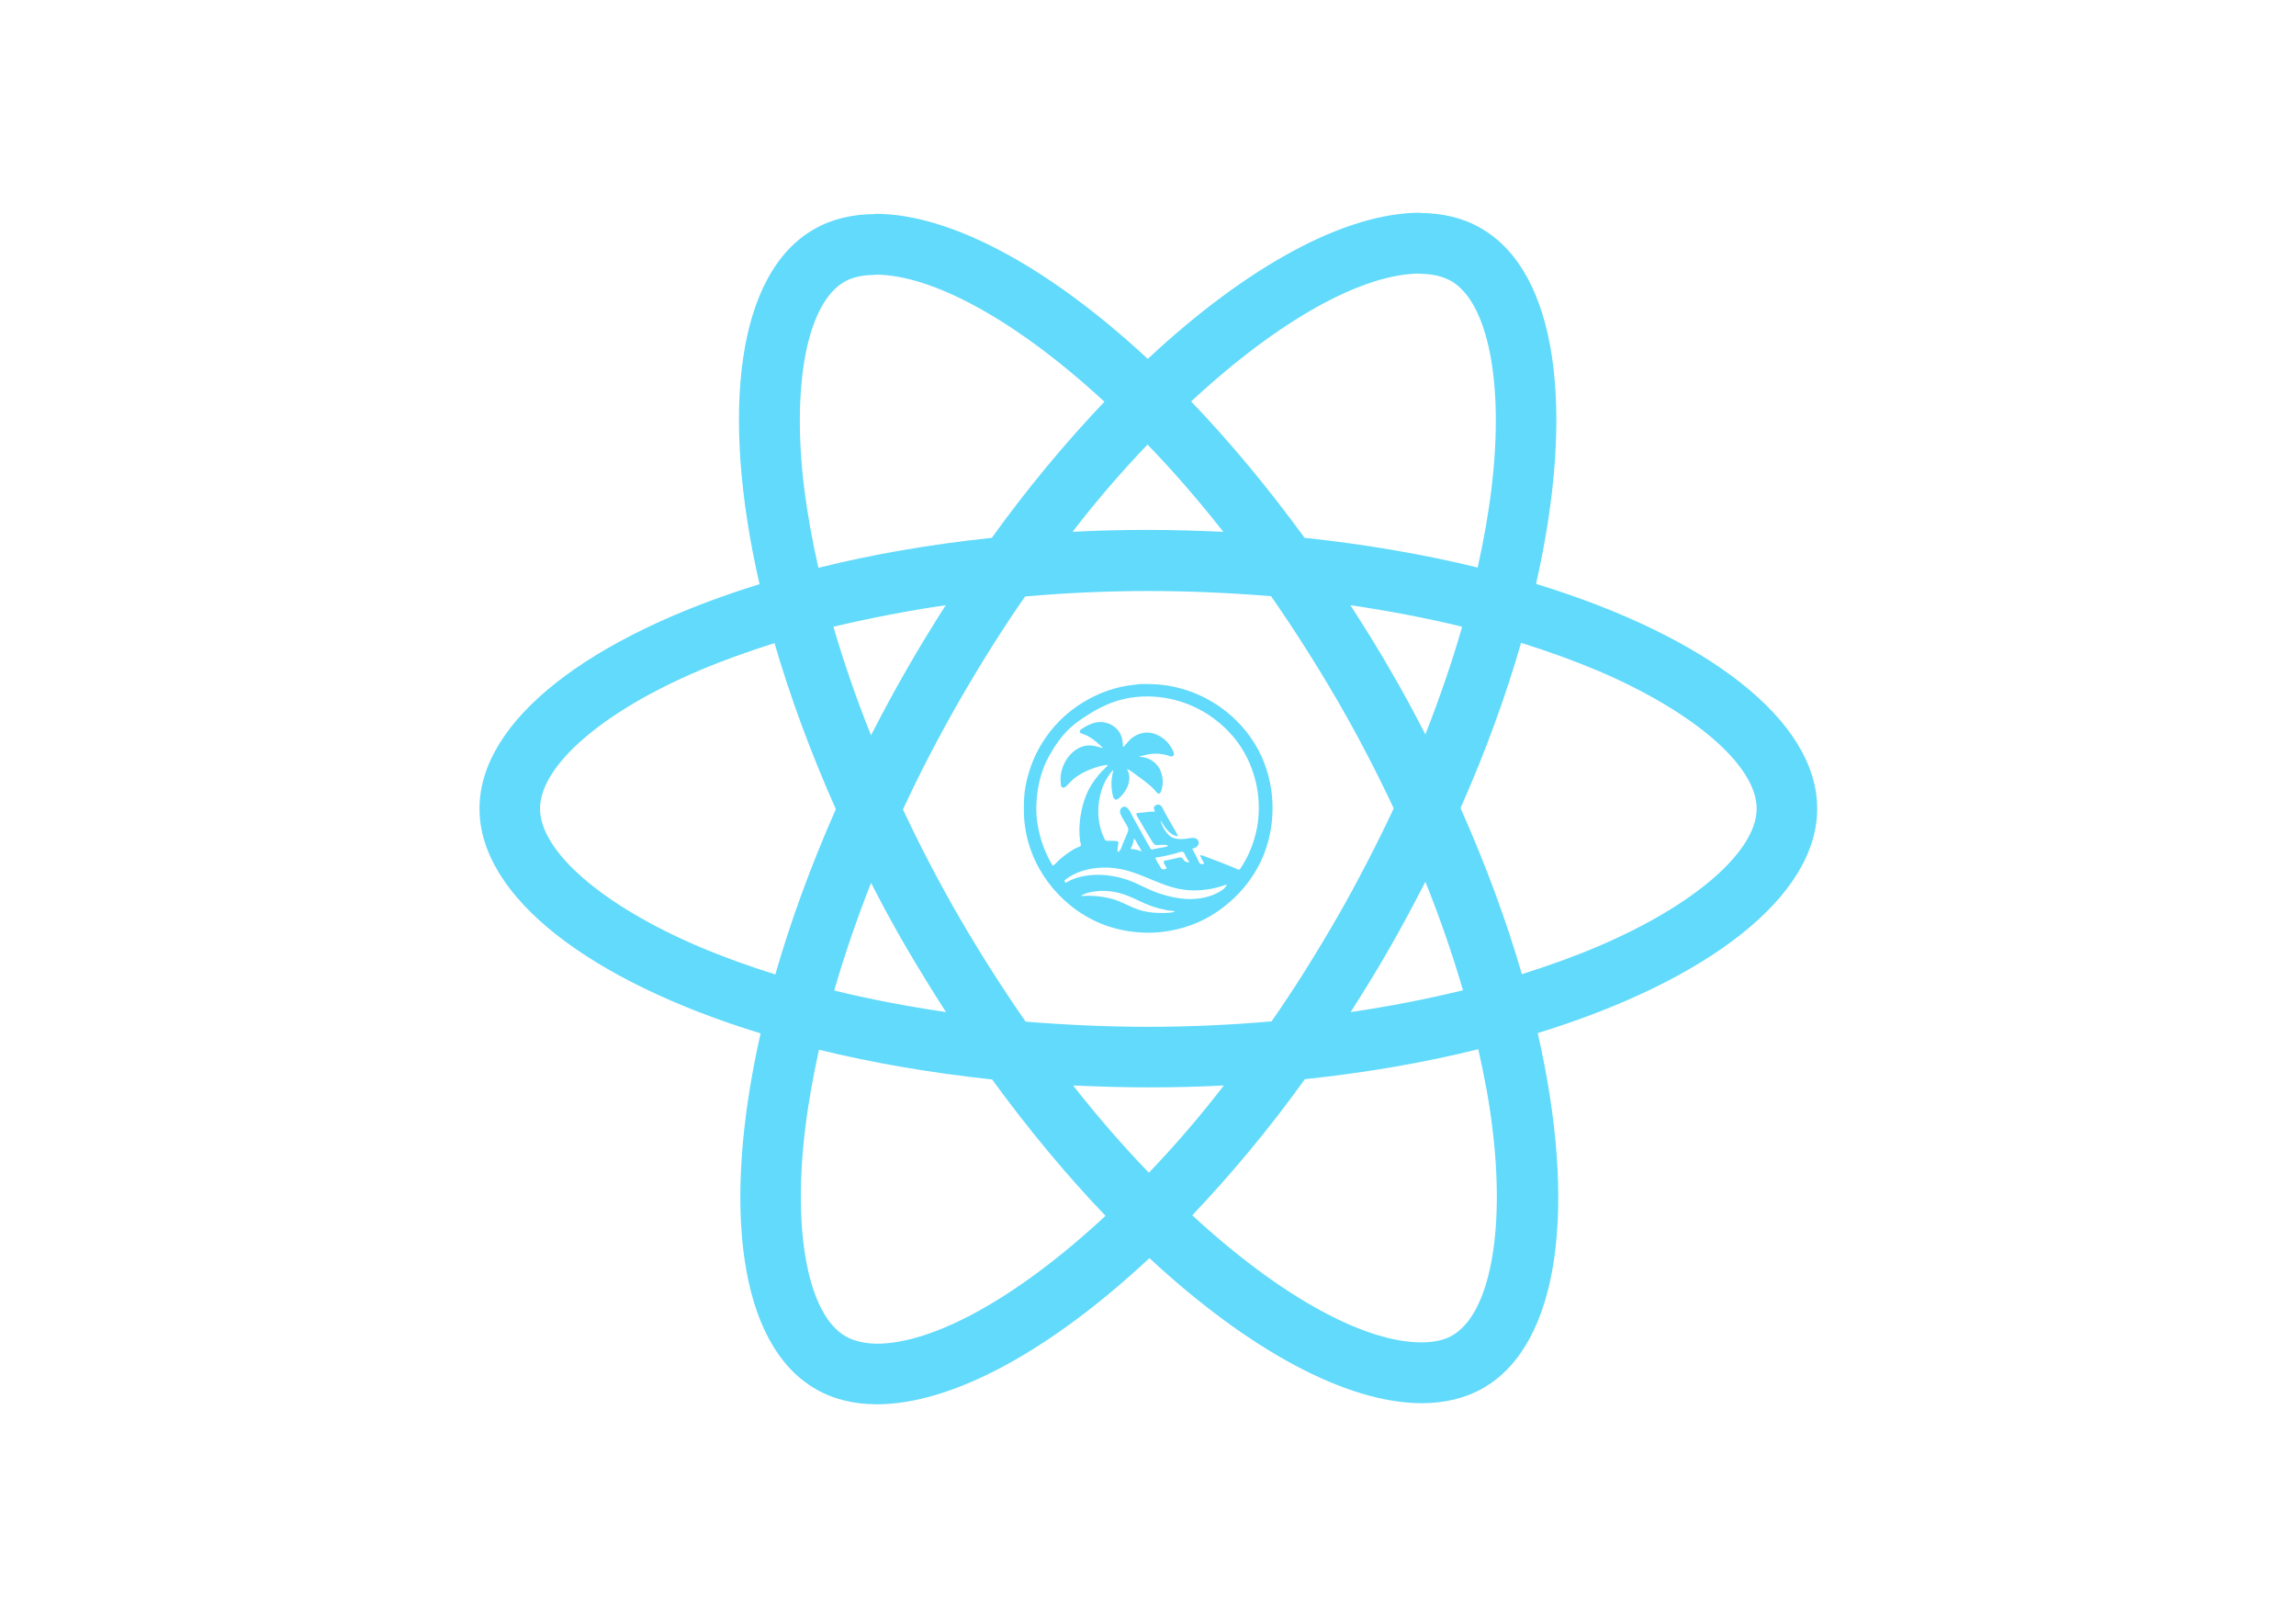
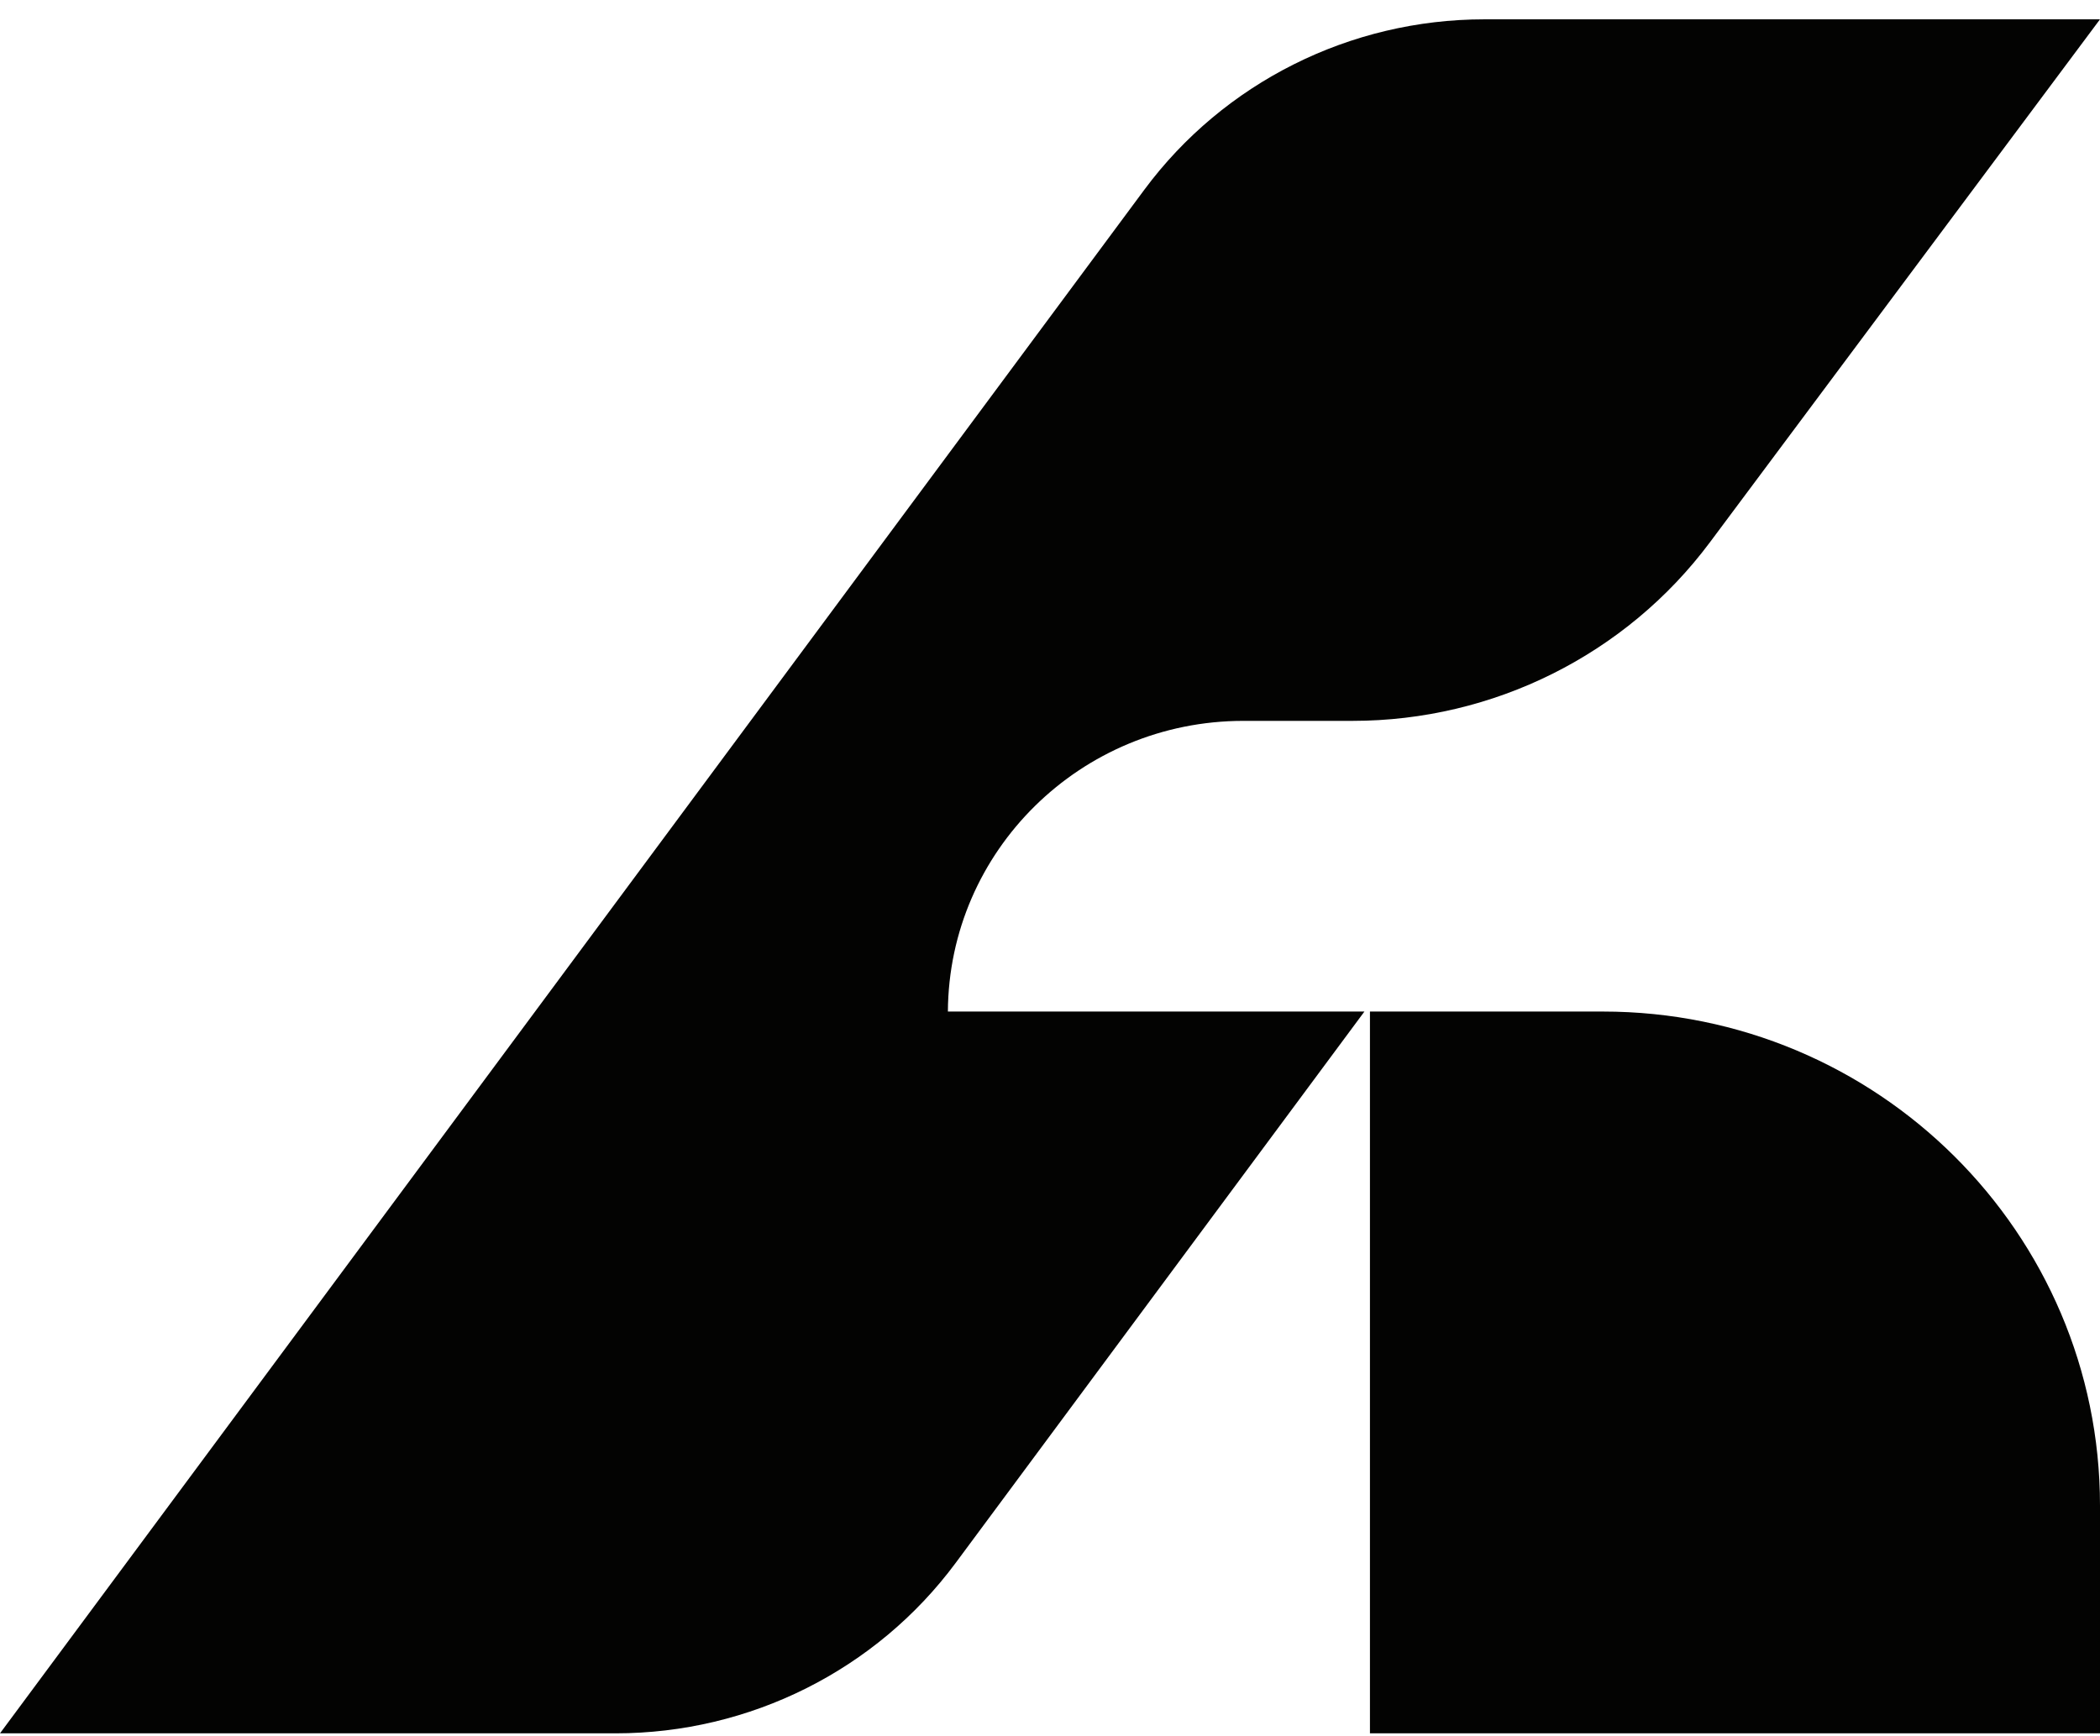
- <svg xmlns="http://www.w3.org/2000/svg" width="5355px" height="3786px" viewBox="0 0 5355 3786" version="1.1">
-   <g id="logo" stroke="none" fill="none" transform="translate(0.9778, 0)" fill-rule="evenodd" stroke-width="1">
-     <g id="Layer_1" transform="translate(1117.351, 496.0658)" fill="#61DAFB">
-       <g id="Group" fill-rule="nonzero">
-         <path d="M3119.934,1389.62 C3119.934,1182.926 2861.105,987.044 2464.277,865.571 C2555.853,461.087 2515.153,139.28 2335.817,36.251 C2294.481,12.084 2246.149,0.636 2193.366,0.636 L2193.366,142.46 C2222.619,142.46 2246.149,148.184 2265.863,158.995 C2352.351,208.602 2389.872,397.489 2360.619,640.434 C2353.623,700.216 2342.176,763.178 2328.186,827.412 C2203.541,796.885 2067.449,773.354 1924.362,758.09 C1838.51,640.434 1749.478,533.589 1659.81,440.099 C1867.127,247.397 2061.726,141.824 2194.002,141.824 L2194.002,0 C2019.117,0 1790.178,124.652 1558.695,340.886 C1327.212,125.924 1098.273,2.544 923.389,2.544 L923.389,144.368 C1055.029,144.368 1250.263,249.305 1457.58,440.735 C1368.548,534.225 1279.516,640.434 1194.936,758.09 C1051.213,773.354 915.121,796.885 790.477,828.048 C775.85,764.45 765.039,702.76 757.408,643.614 C727.518,400.669 764.403,211.782 850.255,161.539 C869.333,150.092 894.135,145.004 923.389,145.004 L923.389,3.18 C869.969,3.18 821.638,14.628 779.666,38.795 C600.966,141.824 560.901,462.995 653.113,866.207 C257.557,988.316 0,1183.562 0,1389.62 C0,1595.678 258.829,1792.197 655.657,1913.669 C564.081,2318.154 604.781,2639.961 784.117,2742.99 C825.453,2767.157 873.785,2778.605 927.204,2778.605 C1102.088,2778.605 1331.028,2653.952 1562.511,2437.718 C1793.994,2652.68 2022.933,2776.061 2197.817,2776.061 C2251.236,2776.061 2299.568,2764.613 2341.54,2740.446 C2520.24,2637.417 2560.305,2316.246 2468.093,1913.033 C2862.377,1791.561 3119.934,1595.678 3119.934,1389.62 L3119.934,1389.62 Z M2291.937,965.42 C2268.407,1047.462 2239.154,1132.048 2206.085,1216.633 C2180.011,1165.755 2152.665,1114.876 2122.776,1063.998 C2093.523,1013.119 2062.362,963.513 2031.2,915.178 C2121.504,928.534 2208.628,945.069 2291.937,965.42 Z M2000.675,1642.741 C1951.072,1728.599 1900.196,1810.004 1847.413,1885.686 C1752.658,1893.954 1656.63,1898.406 1559.967,1898.406 C1463.304,1898.406 1367.912,1893.954 1273.793,1886.322 C1221.01,1810.64 1169.498,1729.871 1119.895,1644.649 C1071.563,1561.335 1027.683,1476.75 987.619,1391.528 C1027.047,1306.307 1071.563,1221.085 1119.259,1137.772 C1168.862,1051.914 1219.738,970.508 1272.521,894.826 C1367.276,886.559 1463.304,882.107 1559.967,882.107 C1656.63,882.107 1752.022,886.559 1846.141,894.19 C1898.924,969.872 1950.436,1050.642 2000.039,1135.864 C2048.371,1219.177 2092.251,1303.763 2132.315,1388.984 C2092.251,1474.206 2048.371,1559.428 2000.675,1642.741 Z M2206.085,1560.063 C2240.425,1645.285 2269.679,1730.507 2293.845,1813.184 C2210.536,1833.536 2122.776,1850.707 2031.836,1864.063 C2062.998,1815.092 2094.159,1764.85 2123.412,1713.335 C2152.665,1662.457 2180.011,1610.942 2206.085,1560.063 Z M1561.239,2238.656 C1502.096,2177.602 1442.954,2109.552 1384.447,2035.142 C1441.682,2037.686 1500.188,2039.594 1559.331,2039.594 C1618.474,2039.594 1678.252,2038.322 1736.123,2035.142 C1678.888,2109.552 1619.746,2177.602 1561.239,2238.656 Z M1088.098,1864.063 C997.794,1850.707 910.67,1834.172 827.361,1813.82 C850.891,1731.779 880.144,1647.193 913.213,1562.607 C939.287,1613.486 966.633,1664.365 996.522,1715.243 C1026.411,1766.122 1056.936,1815.728 1088.098,1864.063 Z M1558.059,540.585 C1617.202,601.639 1676.344,669.689 1734.851,744.099 C1677.616,741.555 1619.11,739.647 1559.967,739.647 C1500.824,739.647 1441.046,740.919 1383.175,744.099 C1440.41,669.689 1499.552,601.639 1558.059,540.585 Z M1087.462,915.178 C1056.301,964.148 1025.139,1014.391 995.886,1065.906 C966.633,1116.784 939.287,1167.663 913.213,1218.541 C878.873,1133.32 849.619,1048.098 825.453,965.42 C908.762,945.705 996.522,928.534 1087.462,915.178 Z M511.934,1711.427 C286.81,1615.394 141.179,1489.47 141.179,1389.62 C141.179,1289.771 286.81,1163.211 511.934,1067.814 C566.625,1044.282 626.403,1023.295 688.09,1003.579 C724.339,1128.232 772.034,1257.972 831.177,1390.892 C772.67,1523.177 725.61,1652.281 689.998,1776.297 C627.039,1756.582 567.261,1734.959 511.934,1711.427 Z M854.071,2620.245 C767.583,2570.639 730.062,2381.752 759.315,2138.807 C766.311,2079.025 777.758,2016.062 791.748,1951.828 C916.393,1982.355 1052.485,2005.887 1195.572,2021.15 C1281.424,2138.807 1370.456,2245.652 1460.124,2339.141 C1252.807,2531.844 1058.208,2637.417 925.932,2637.417 C897.315,2636.781 873.149,2631.057 854.071,2620.245 L854.071,2620.245 Z M2362.526,2135.627 C2392.416,2378.572 2355.531,2567.459 2269.679,2617.701 C2250.601,2629.149 2225.799,2634.237 2196.545,2634.237 C2064.905,2634.237 1869.671,2529.3 1662.354,2337.869 C1751.386,2244.38 1840.418,2138.171 1924.998,2020.514 C2068.721,2005.251 2204.813,1981.719 2329.457,1950.556 C2344.084,2014.791 2355.531,2076.481 2362.526,2135.627 L2362.526,2135.627 Z M2607.364,1711.427 C2552.673,1734.959 2492.895,1755.946 2431.208,1775.661 C2394.959,1651.009 2347.264,1521.269 2288.121,1388.348 C2346.628,1256.064 2393.688,1126.96 2429.3,1002.943 C2492.259,1022.659 2552.037,1044.282 2608,1067.814 C2833.124,1163.847 2978.755,1289.771 2978.755,1389.62 C2978.755,1489.47 2832.488,1616.03 2607.364,1711.427 L2607.364,1711.427 Z" id="Shape" />
-       </g>
-       <path d="M1537.378,1099.483 C1545.027,1098.477 1553.107,1099.162 1560.816,1099.162 C1589.375,1099.162 1617.414,1103.603 1644.738,1112.019 C1679.61,1122.761 1712.09,1139.935 1740.757,1162.53 C1775.894,1190.223 1805.008,1226.547 1823.69,1267.313 C1858.642,1343.584 1858.386,1436.017 1822.577,1511.966 C1799.423,1561.073 1762.278,1602.174 1717.319,1632.147 C1680.636,1656.602 1637.733,1671.571 1594.082,1676.871 C1538.521,1683.618 1478.454,1673.759 1428.506,1648.109 C1334.74,1599.956 1270.993,1503.042 1269.732,1396.835 C1269.489,1376.359 1269.807,1355.76 1273.855,1335.483 C1280.447,1302.459 1291.94,1270.537 1309.202,1241.56 C1327.874,1210.214 1351.993,1182.552 1380.875,1160.25 C1414.745,1134.096 1454.109,1115.285 1495.795,1105.714 C1505.553,1103.474 1515.35,1102.202 1525.194,1100.998 L1528.67,1100.575 C1531.569,1100.222 1534.471,1099.865 1537.378,1099.483 Z M1440.288,1582.053 C1427.386,1583.439 1413.778,1585.791 1402.705,1593.051 C1405.197,1593.651 1408.055,1593.055 1410.655,1593.051 C1416.901,1593.04 1423.207,1592.805 1429.447,1593.079 C1445.067,1593.766 1461.342,1596.269 1476.426,1600.412 C1488.014,1603.595 1498.773,1608.627 1509.545,1613.664 L1512.239,1614.923 C1518.527,1617.854 1524.844,1620.735 1531.356,1623.199 C1550.985,1630.626 1570.524,1632.934 1591.345,1632.934 L1593.252,1632.933 C1603.099,1632.92 1612.867,1632.729 1622.424,1630.034 C1617.115,1627.201 1609.514,1627.733 1603.632,1626.553 C1590.871,1623.992 1578.323,1620.866 1566.049,1616.479 C1546.69,1609.559 1528.857,1599.168 1509.673,1591.908 C1487.816,1583.637 1463.594,1579.55 1440.288,1582.053 Z M1459.803,1527.061 C1434.235,1527.061 1408.376,1531.573 1385.358,1543.194 C1379.782,1546.01 1374.481,1549.365 1369.458,1553.083 C1367.927,1554.216 1365.213,1555.672 1364.647,1557.643 C1364.073,1559.641 1366.125,1561.315 1367.289,1562.594 C1373.043,1559.522 1378.509,1556.271 1384.636,1553.938 C1424.261,1538.859 1472.298,1542.02 1511.842,1555.846 C1531.562,1562.742 1549.732,1573.054 1568.94,1581.141 C1590.422,1590.185 1612.363,1596.049 1635.434,1599.056 C1662.648,1602.602 1693.675,1599.728 1718.552,1587.426 C1727.293,1583.104 1739.429,1576.516 1743.125,1566.945 C1738.56,1567.344 1734.453,1569.304 1730.116,1570.655 C1723.219,1572.803 1716.24,1574.624 1709.156,1576.046 C1685.145,1580.865 1659.612,1581.86 1635.434,1577.486 C1610.812,1573.033 1588.074,1563.725 1565.311,1554.267 L1562.275,1553.005 C1550.637,1548.168 1538.971,1543.347 1527.02,1539.168 C1505.554,1531.662 1482.548,1527.061 1459.803,1527.061 Z M1504.614,1133.608 C1473.965,1140.391 1446.51,1153.598 1420.051,1170.248 C1404.69,1179.913 1389.996,1189.815 1376.685,1202.255 C1356.89,1220.756 1341.761,1243.243 1328.567,1266.73 C1314.972,1290.929 1306.255,1319.132 1302.042,1346.497 C1297.909,1373.344 1297.228,1401.571 1301.963,1428.44 C1307.881,1462.032 1319.145,1493.555 1336.933,1522.71 C1342.911,1519.913 1347.155,1513.536 1352.111,1509.24 C1362.119,1500.567 1372.626,1492.528 1383.913,1485.59 C1388.091,1483.022 1392.384,1481.028 1396.923,1479.201 C1398.635,1478.511 1401.434,1477.881 1402.24,1475.997 C1403.521,1473.005 1401.152,1467.798 1400.745,1464.698 C1399.584,1455.831 1398.883,1446.814 1399.102,1437.867 C1399.738,1411.81 1404.598,1385.389 1413.853,1361 C1420.826,1342.623 1431.48,1325.938 1444.101,1310.964 C1448.383,1305.883 1452.936,1301.154 1457.635,1296.462 C1458.213,1295.884 1458.821,1295.324 1459.436,1294.767 L1460.176,1294.098 C1462.275,1292.204 1464.361,1290.279 1465.585,1287.759 C1456.523,1287.765 1447.46,1290.383 1438.843,1293.041 C1420.279,1298.766 1402.196,1307.262 1386.804,1319.249 C1379.783,1324.718 1374.641,1331.885 1368.001,1337.64 C1365.965,1339.406 1362.316,1341.772 1359.502,1340.44 C1355.25,1338.428 1355.906,1330.045 1355.419,1326.193 C1353.545,1311.373 1359.149,1292.629 1366.27,1279.783 C1377.702,1259.161 1398.84,1241.553 1423.665,1242.168 C1434.386,1242.433 1443.771,1246.165 1454.021,1248.601 C1451.422,1244.902 1447.937,1242.206 1444.625,1239.174 C1436.509,1231.745 1427.632,1224.959 1417.883,1219.827 C1415.268,1218.45 1412.519,1217.434 1409.75,1216.46 L1408.087,1215.878 C1407.256,1215.587 1406.424,1215.294 1405.596,1214.991 C1403.513,1214.228 1400.891,1213.179 1400.108,1210.861 C1398.657,1206.567 1406.375,1202.59 1409.21,1200.78 C1420.168,1193.78 1433.605,1188.023 1446.793,1187.698 C1467.403,1187.192 1487.541,1198.648 1496.031,1218.144 C1499.419,1225.924 1500.098,1234.211 1500.709,1242.527 L1500.823,1244.086 C1500.881,1244.866 1500.939,1245.646 1501,1246.425 C1507.473,1241.139 1512.026,1233.359 1518.347,1227.697 C1533.128,1214.455 1553.359,1208.576 1572.554,1214.537 C1589.901,1219.924 1604.977,1231.916 1613.851,1247.876 C1616.172,1252.051 1622.649,1262.256 1617.97,1266.415 C1614.308,1269.671 1609.663,1267.134 1605.801,1265.783 C1601.812,1264.39 1597.644,1263.691 1593.514,1262.861 C1583.011,1260.752 1570.793,1260.971 1560.267,1262.825 C1553.461,1264.023 1546.81,1266.45 1540.029,1267.455 L1540.029,1268.905 C1558.571,1269.059 1576.507,1279.656 1585.655,1295.736 C1589.445,1302.398 1591.338,1310.023 1592.79,1317.491 C1594.586,1326.721 1593.324,1336.776 1590.806,1345.772 C1589.962,1348.788 1588.43,1353.901 1584.83,1354.596 C1582.285,1355.087 1580.124,1352.548 1578.671,1350.837 C1574.863,1346.351 1571.24,1342.087 1566.772,1338.213 C1555.466,1328.414 1543.512,1319.375 1531.356,1310.659 C1524.902,1306.031 1517.833,1300.014 1510.396,1297.186 C1512.487,1302.232 1514.535,1306.923 1515.247,1312.415 C1517.338,1328.568 1510.588,1343.773 1500.455,1355.924 C1497.363,1359.633 1494.056,1363.368 1490.159,1366.249 C1488.543,1367.444 1486.515,1369.004 1484.377,1368.667 C1477.674,1367.606 1476.876,1357.484 1475.848,1352.298 C1472.367,1334.734 1473.765,1317.29 1478.595,1300.087 C1474.298,1302.27 1471.192,1307.046 1468.494,1310.964 C1462.558,1319.586 1457.408,1328.705 1453.714,1338.52 C1439.005,1377.62 1439.147,1423.417 1458.202,1461.058 C1460.33,1465.262 1463.559,1464.698 1467.753,1464.698 C1472.809,1464.698 1477.913,1464.444 1482.931,1465.115 C1484.884,1465.376 1487.596,1465.144 1489.142,1466.585 C1490.993,1468.313 1490.006,1471.274 1489.58,1473.4 C1488.389,1479.341 1487.991,1484.742 1487.991,1490.803 C1495.902,1489.575 1498.095,1476.869 1500.899,1470.499 C1504.077,1463.283 1507.311,1456.06 1510.251,1448.744 C1511.696,1445.149 1513.63,1441.129 1513.122,1437.142 C1512.553,1432.661 1509.321,1427.91 1507.069,1424.089 C1502.806,1416.857 1497.961,1409.415 1494.823,1401.609 C1492.314,1395.369 1494.65,1387.571 1501.724,1385.342 C1505.625,1384.112 1509.788,1386.524 1512.327,1389.349 C1515.933,1393.361 1518.674,1398.7 1521.268,1403.887 L1522.006,1405.364 C1522.986,1407.324 1523.955,1409.242 1524.953,1411.036 L1555.106,1465.423 C1557.667,1470.028 1560.233,1474.629 1562.853,1479.201 C1563.875,1480.985 1564.916,1483.739 1567.009,1484.5 C1568.874,1485.177 1571.422,1484.214 1573.276,1483.842 C1578.091,1482.876 1582.899,1481.833 1587.732,1480.959 C1593.522,1479.911 1602.35,1480.107 1606.523,1475.575 C1600.419,1473.638 1593.363,1473.753 1587.009,1474.189 C1586.223,1474.243 1585.42,1474.344 1584.609,1474.451 L1583.912,1474.543 C1581.004,1474.924 1578.034,1475.228 1575.456,1473.587 C1570.236,1470.264 1566.767,1462.589 1563.574,1457.446 C1555.701,1444.765 1548.283,1431.892 1540.744,1419.013 C1538.341,1414.907 1535.866,1410.833 1533.536,1406.685 C1532.636,1405.081 1531.301,1402.967 1532.591,1401.199 C1533.932,1399.36 1536.841,1399.234 1539.486,1399.229 L1540.639,1399.229 C1541.481,1399.227 1542.264,1399.213 1542.92,1399.126 C1553.681,1397.708 1564.591,1396.533 1575.445,1396.533 C1574.6,1393.589 1572.184,1390.261 1572.956,1387.109 C1574.685,1380.056 1584.815,1377.849 1589.526,1382.91 C1592.688,1386.307 1594.526,1390.983 1596.584,1395.083 C1599.299,1400.494 1602.391,1405.726 1605.299,1411.036 C1610.389,1420.333 1615.948,1429.375 1621.182,1438.592 C1621.649,1439.416 1622.132,1440.235 1622.62,1441.053 L1623.353,1442.281 C1625.556,1445.967 1627.742,1449.687 1628.929,1453.82 C1610.75,1452.987 1597.104,1431.847 1589.177,1417.562 C1588.545,1419.85 1589.573,1421.891 1590.394,1424.089 C1592.102,1428.654 1594.143,1433.001 1596.712,1437.142 C1600.381,1443.055 1604.586,1449.144 1610.137,1453.437 C1619.988,1461.054 1632.977,1461.097 1644.83,1460.282 C1652.43,1459.759 1661.927,1456.293 1669.404,1458.645 C1676.868,1460.993 1679.872,1469.239 1675.439,1475.574 C1672.119,1480.32 1667.687,1482.112 1662.176,1482.827 C1666.073,1491.201 1671.179,1498.974 1674.879,1507.482 C1676.421,1511.027 1678.028,1516.459 1681.722,1518.329 C1684.181,1519.573 1687.705,1518.414 1690.364,1518.359 C1687.695,1511.286 1682.699,1505.284 1680.245,1498.055 C1687.726,1498.398 1694.962,1502.309 1701.928,1504.805 C1717.739,1510.47 1733.32,1516.744 1748.907,1523 C1754.465,1525.23 1760.055,1527.438 1765.531,1529.862 C1767.534,1530.749 1770.308,1532.822 1772.523,1531.546 C1774.33,1530.504 1775.499,1528.019 1776.613,1526.336 C1779.73,1521.627 1782.553,1516.738 1785.35,1511.833 C1796.549,1492.19 1804.763,1470.666 1810.25,1448.744 C1828.35,1376.443 1812.823,1296.668 1769.329,1236.273 C1752.618,1213.069 1731.602,1193.008 1708.433,1176.395 C1650.449,1134.821 1574.377,1118.171 1504.614,1133.608 Z M1623.147,1494.16 C1607.776,1498.175 1591.935,1501.813 1576.167,1503.856 C1578.241,1510.929 1583.308,1517.808 1587.018,1524.161 C1588.452,1526.617 1589.986,1529.906 1592.82,1530.972 C1596.021,1532.176 1599.889,1530.222 1602.91,1529.237 C1601.511,1525.403 1599.158,1521.954 1597.232,1518.359 C1596.438,1516.877 1595.21,1515.122 1595.864,1513.362 C1597.101,1510.037 1602.235,1510.232 1605.078,1509.655 C1612.571,1508.132 1619.986,1506.231 1627.484,1504.726 C1630.246,1504.172 1634.092,1502.669 1636.869,1503.597 C1640.506,1504.813 1641.615,1509.156 1644.259,1511.547 C1647.29,1514.289 1651.823,1514.71 1655.671,1515.459 C1653.323,1510.165 1649.42,1505.533 1646.918,1500.23 C1645.463,1497.146 1644.268,1492.609 1641.082,1490.827 C1636.694,1488.371 1627.632,1492.988 1623.147,1494.16 Z M1526.297,1458.896 C1525.573,1468.09 1522.758,1475.57 1518.347,1483.552 C1523.402,1484.193 1528.559,1484.421 1533.525,1485.654 C1537.246,1486.578 1540.676,1488.34 1544.366,1489.353 C1542.393,1483.945 1538.732,1479.12 1535.896,1474.125 C1533.032,1469.083 1530.469,1462.956 1526.297,1458.896 Z" id="Combined-Shape-Copy" fill-rule="nonzero" />
-     </g>
-   </g>
+ <svg xmlns="http://www.w3.org/2000/svg" width="98" height="81" viewBox="0 0 98 81" fill="none">
+   <path d="M53.401 8.857C57.107 3.857 63.001 0.902 69.27 0.902H98L79.794 25.314C75.886 30.554 69.696 33.646 63.115 33.646H58.025C50.435 33.646 44.277 39.713 44.235 47.213H63.673L44.598 72.948C40.892 77.948 34.998 80.902 28.73 80.902H0L53.401 8.857Z" fill="#030302" />
+   <path d="M63.931 80.902V47.213H74.803C87.614 47.213 98 57.539 98 70.277V80.902H63.931Z" fill="#030302" />
</svg>
